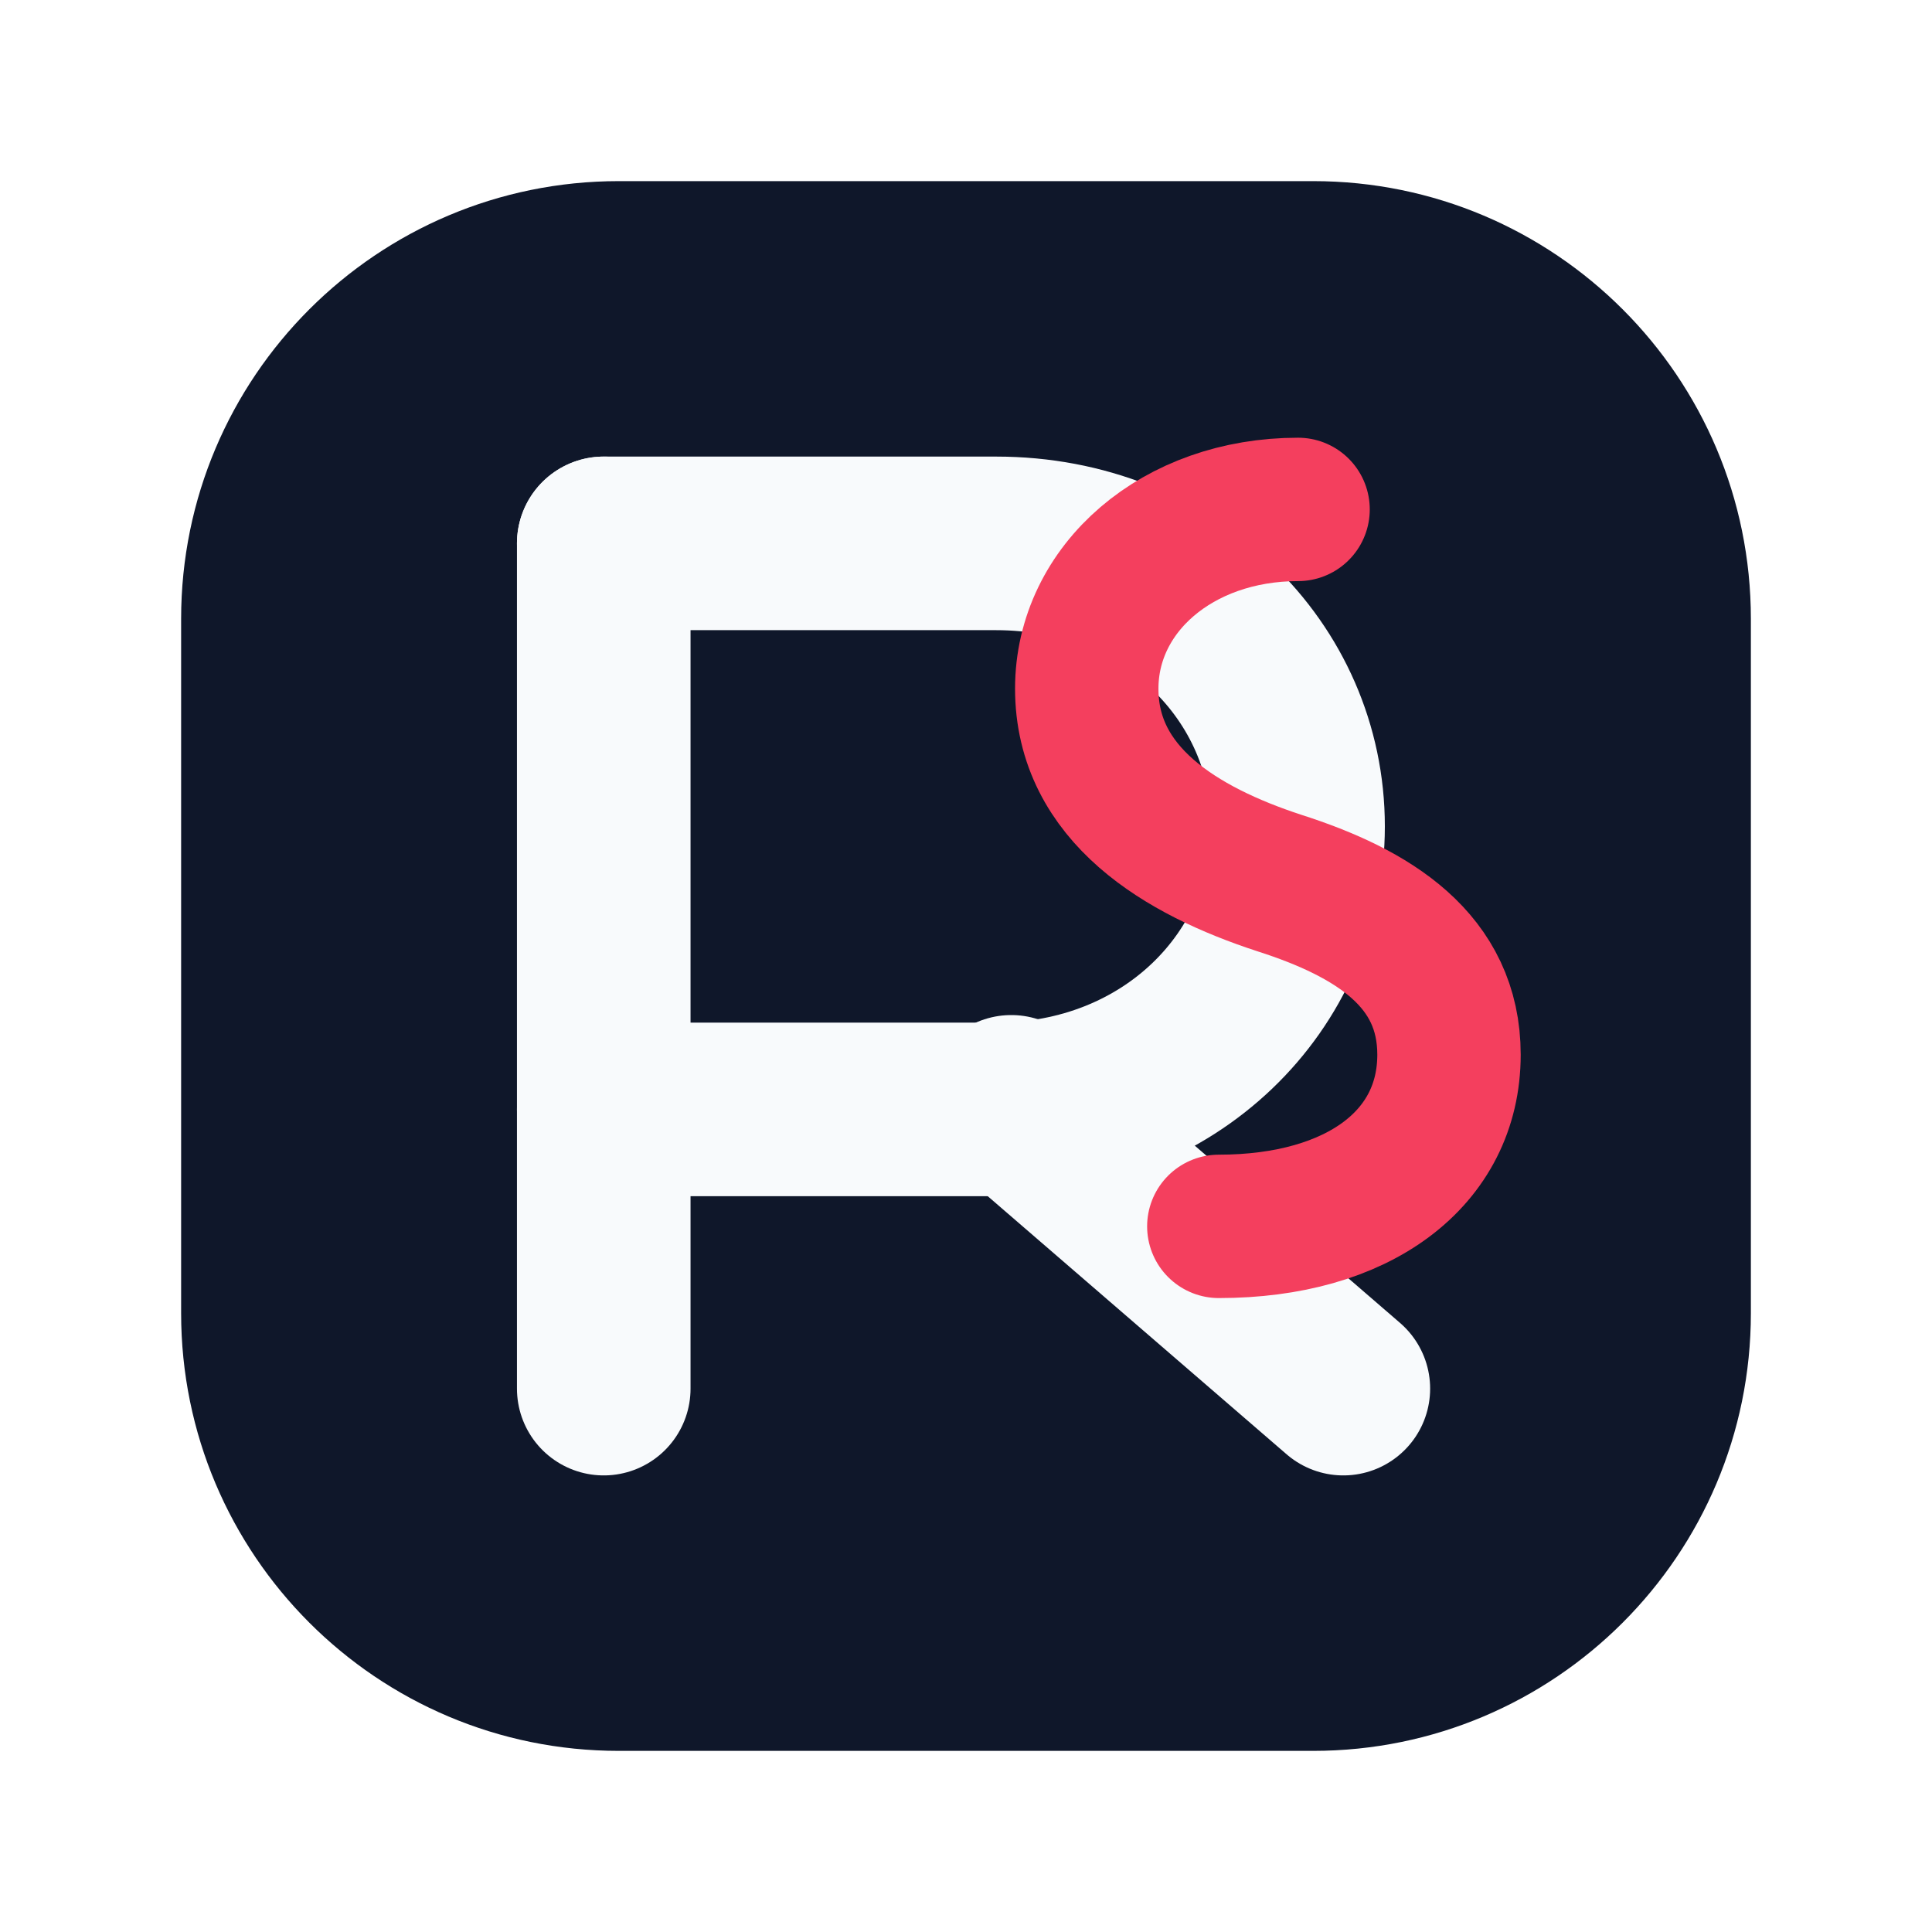
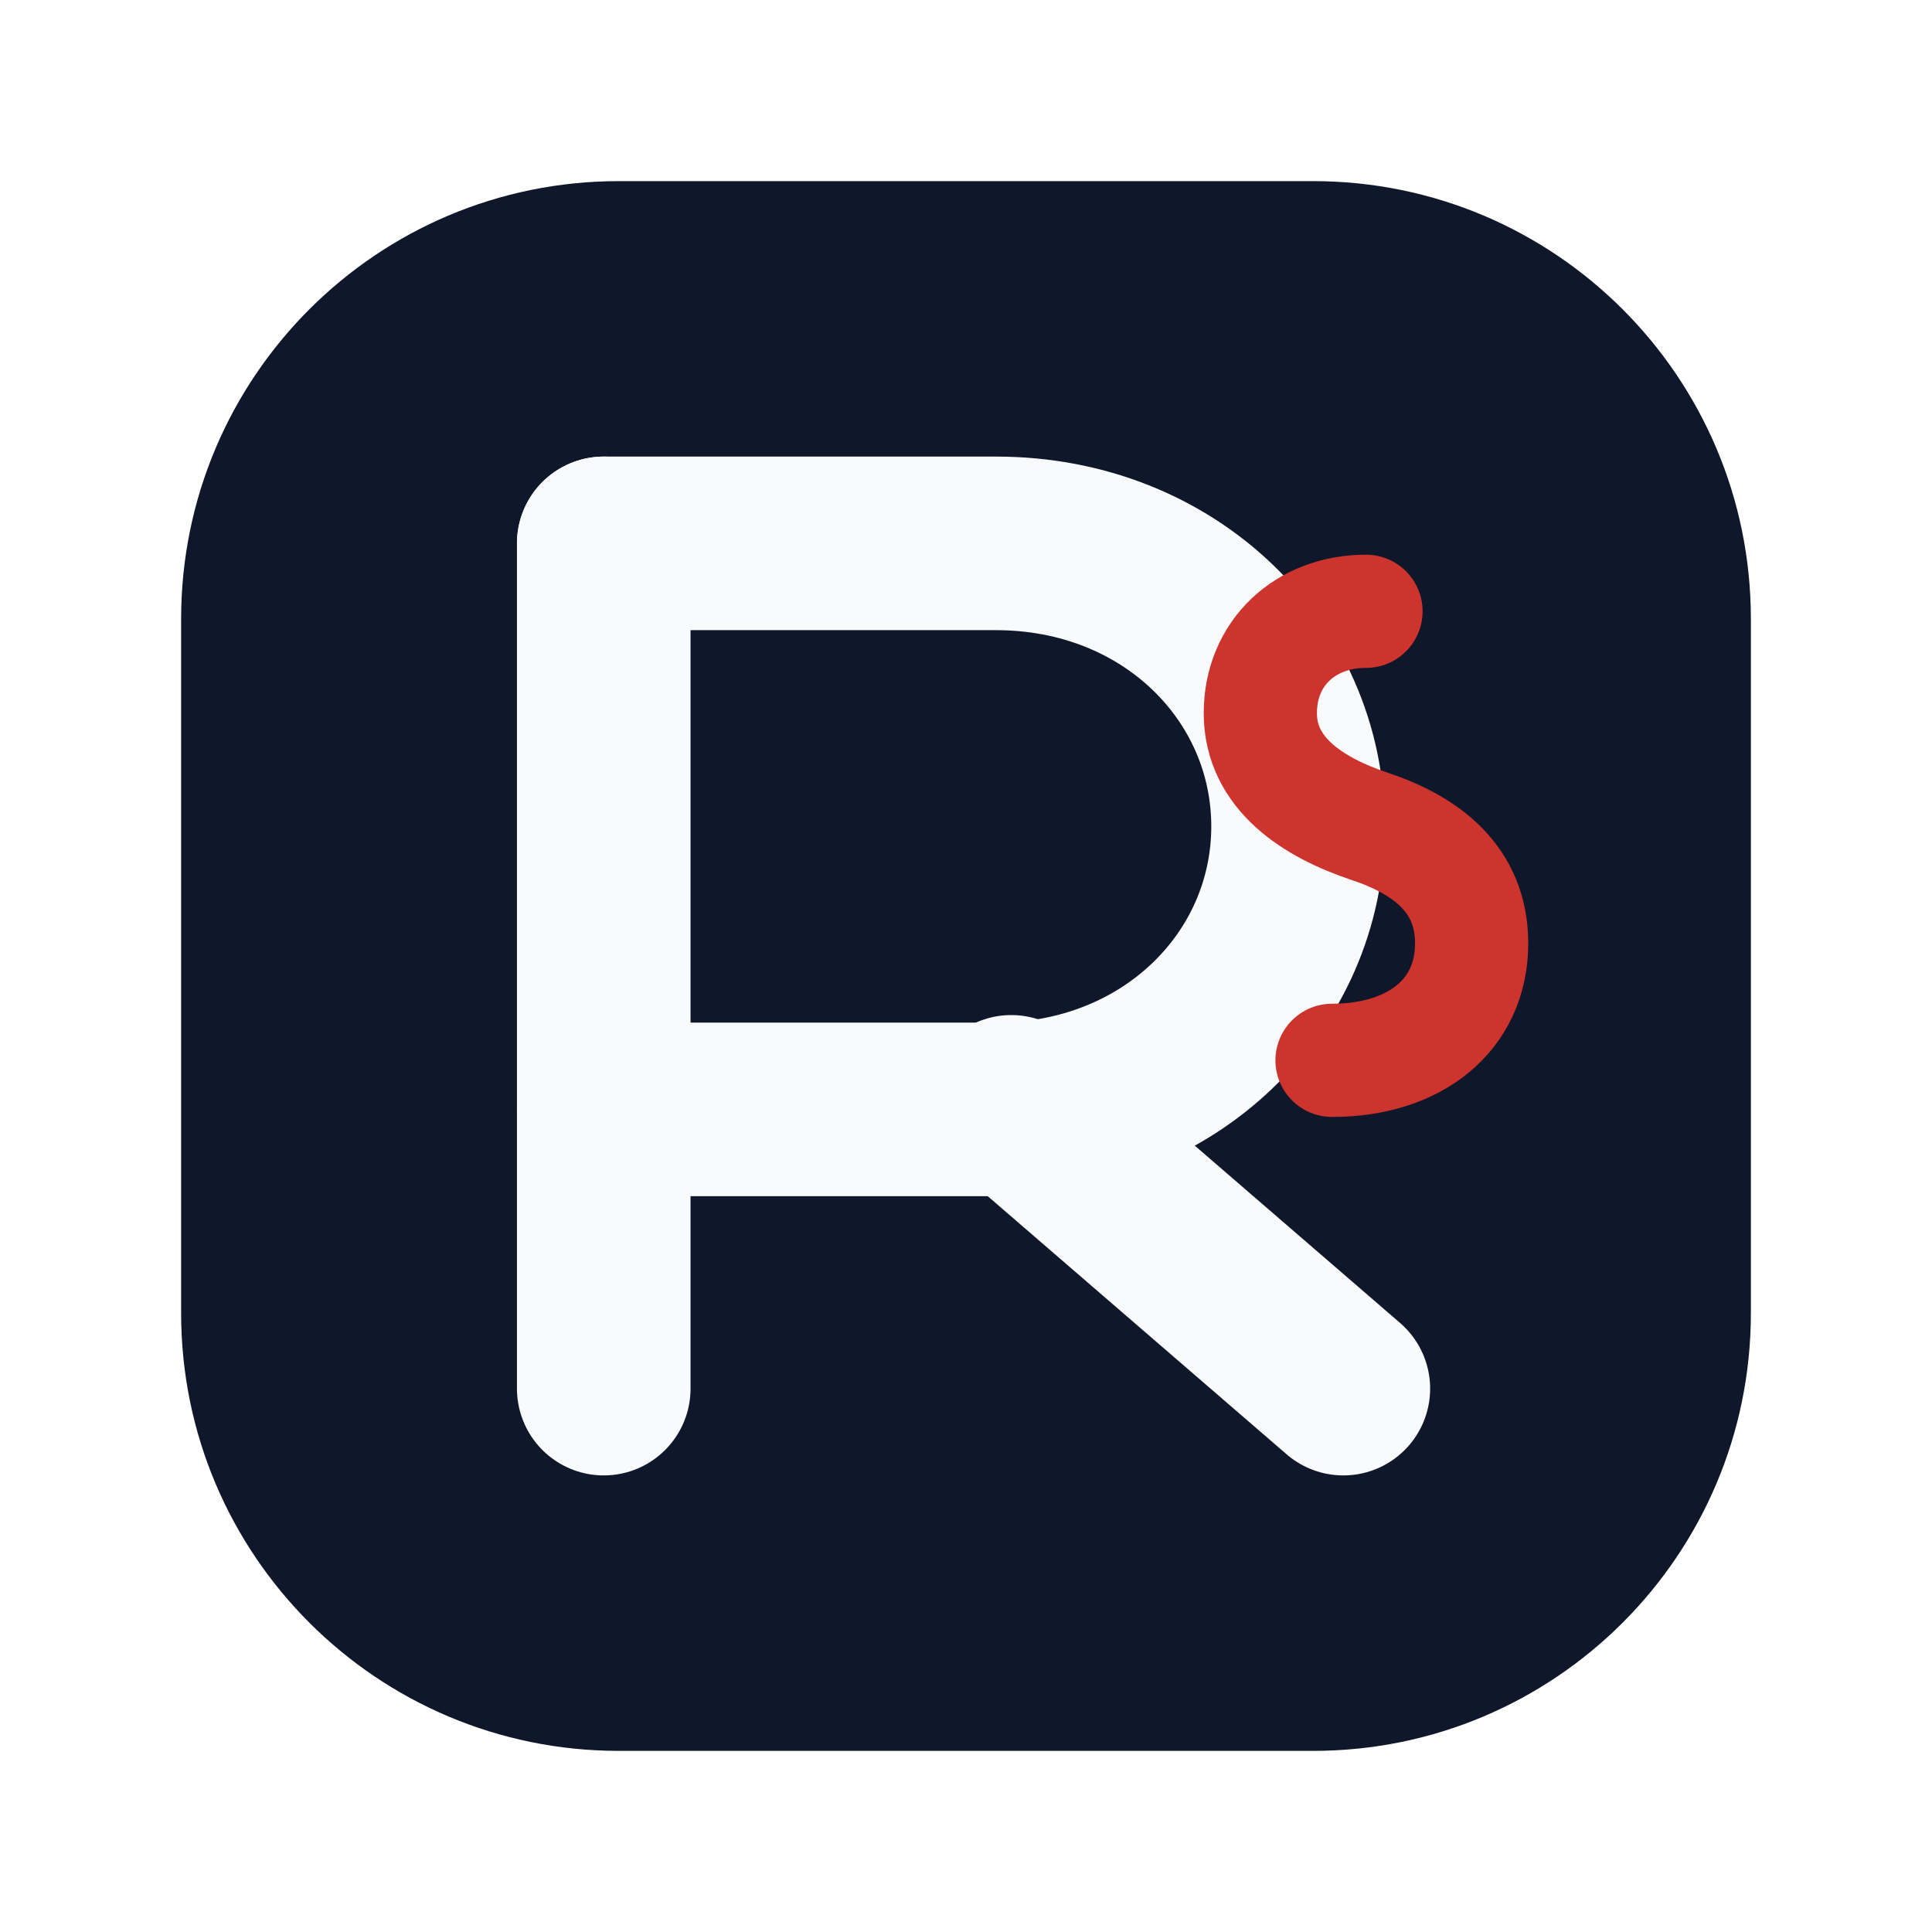
<svg xmlns="http://www.w3.org/2000/svg" width="1024" height="1024" viewBox="0 0 1024 1024" fill="none">
  <rect x="96" y="96" width="832" height="832" rx="232" fill="#0F172A" />
  <path d="M320 736V288" stroke="#F8FAFC" stroke-width="92" stroke-linecap="round" />
  <path d="M320 288H528C620 288 688 356 688 438C688 520 620 588 528 588H320" stroke="#F8FAFC" stroke-width="92" stroke-linecap="round" stroke-linejoin="round" />
  <path d="M536 584L712 736" stroke="#F8FAFC" stroke-width="92" stroke-linecap="round" />
-   <path d="M688 270C624 270 576 312 576 365C576 421 626 451 678 468C728 484 768 509 768 559C768 614 720 650 646 650" stroke="#F43F5E" stroke-width="76" stroke-linecap="round" stroke-linejoin="round" />
+   <path d="M724 324C692 324 668 346 668 378C668 410 696 428 726 438C756 448 780 466 780 500C780 538 750 562 706 562" stroke="#CC342D" stroke-width="60" stroke-linecap="round" stroke-linejoin="round" />
</svg>
